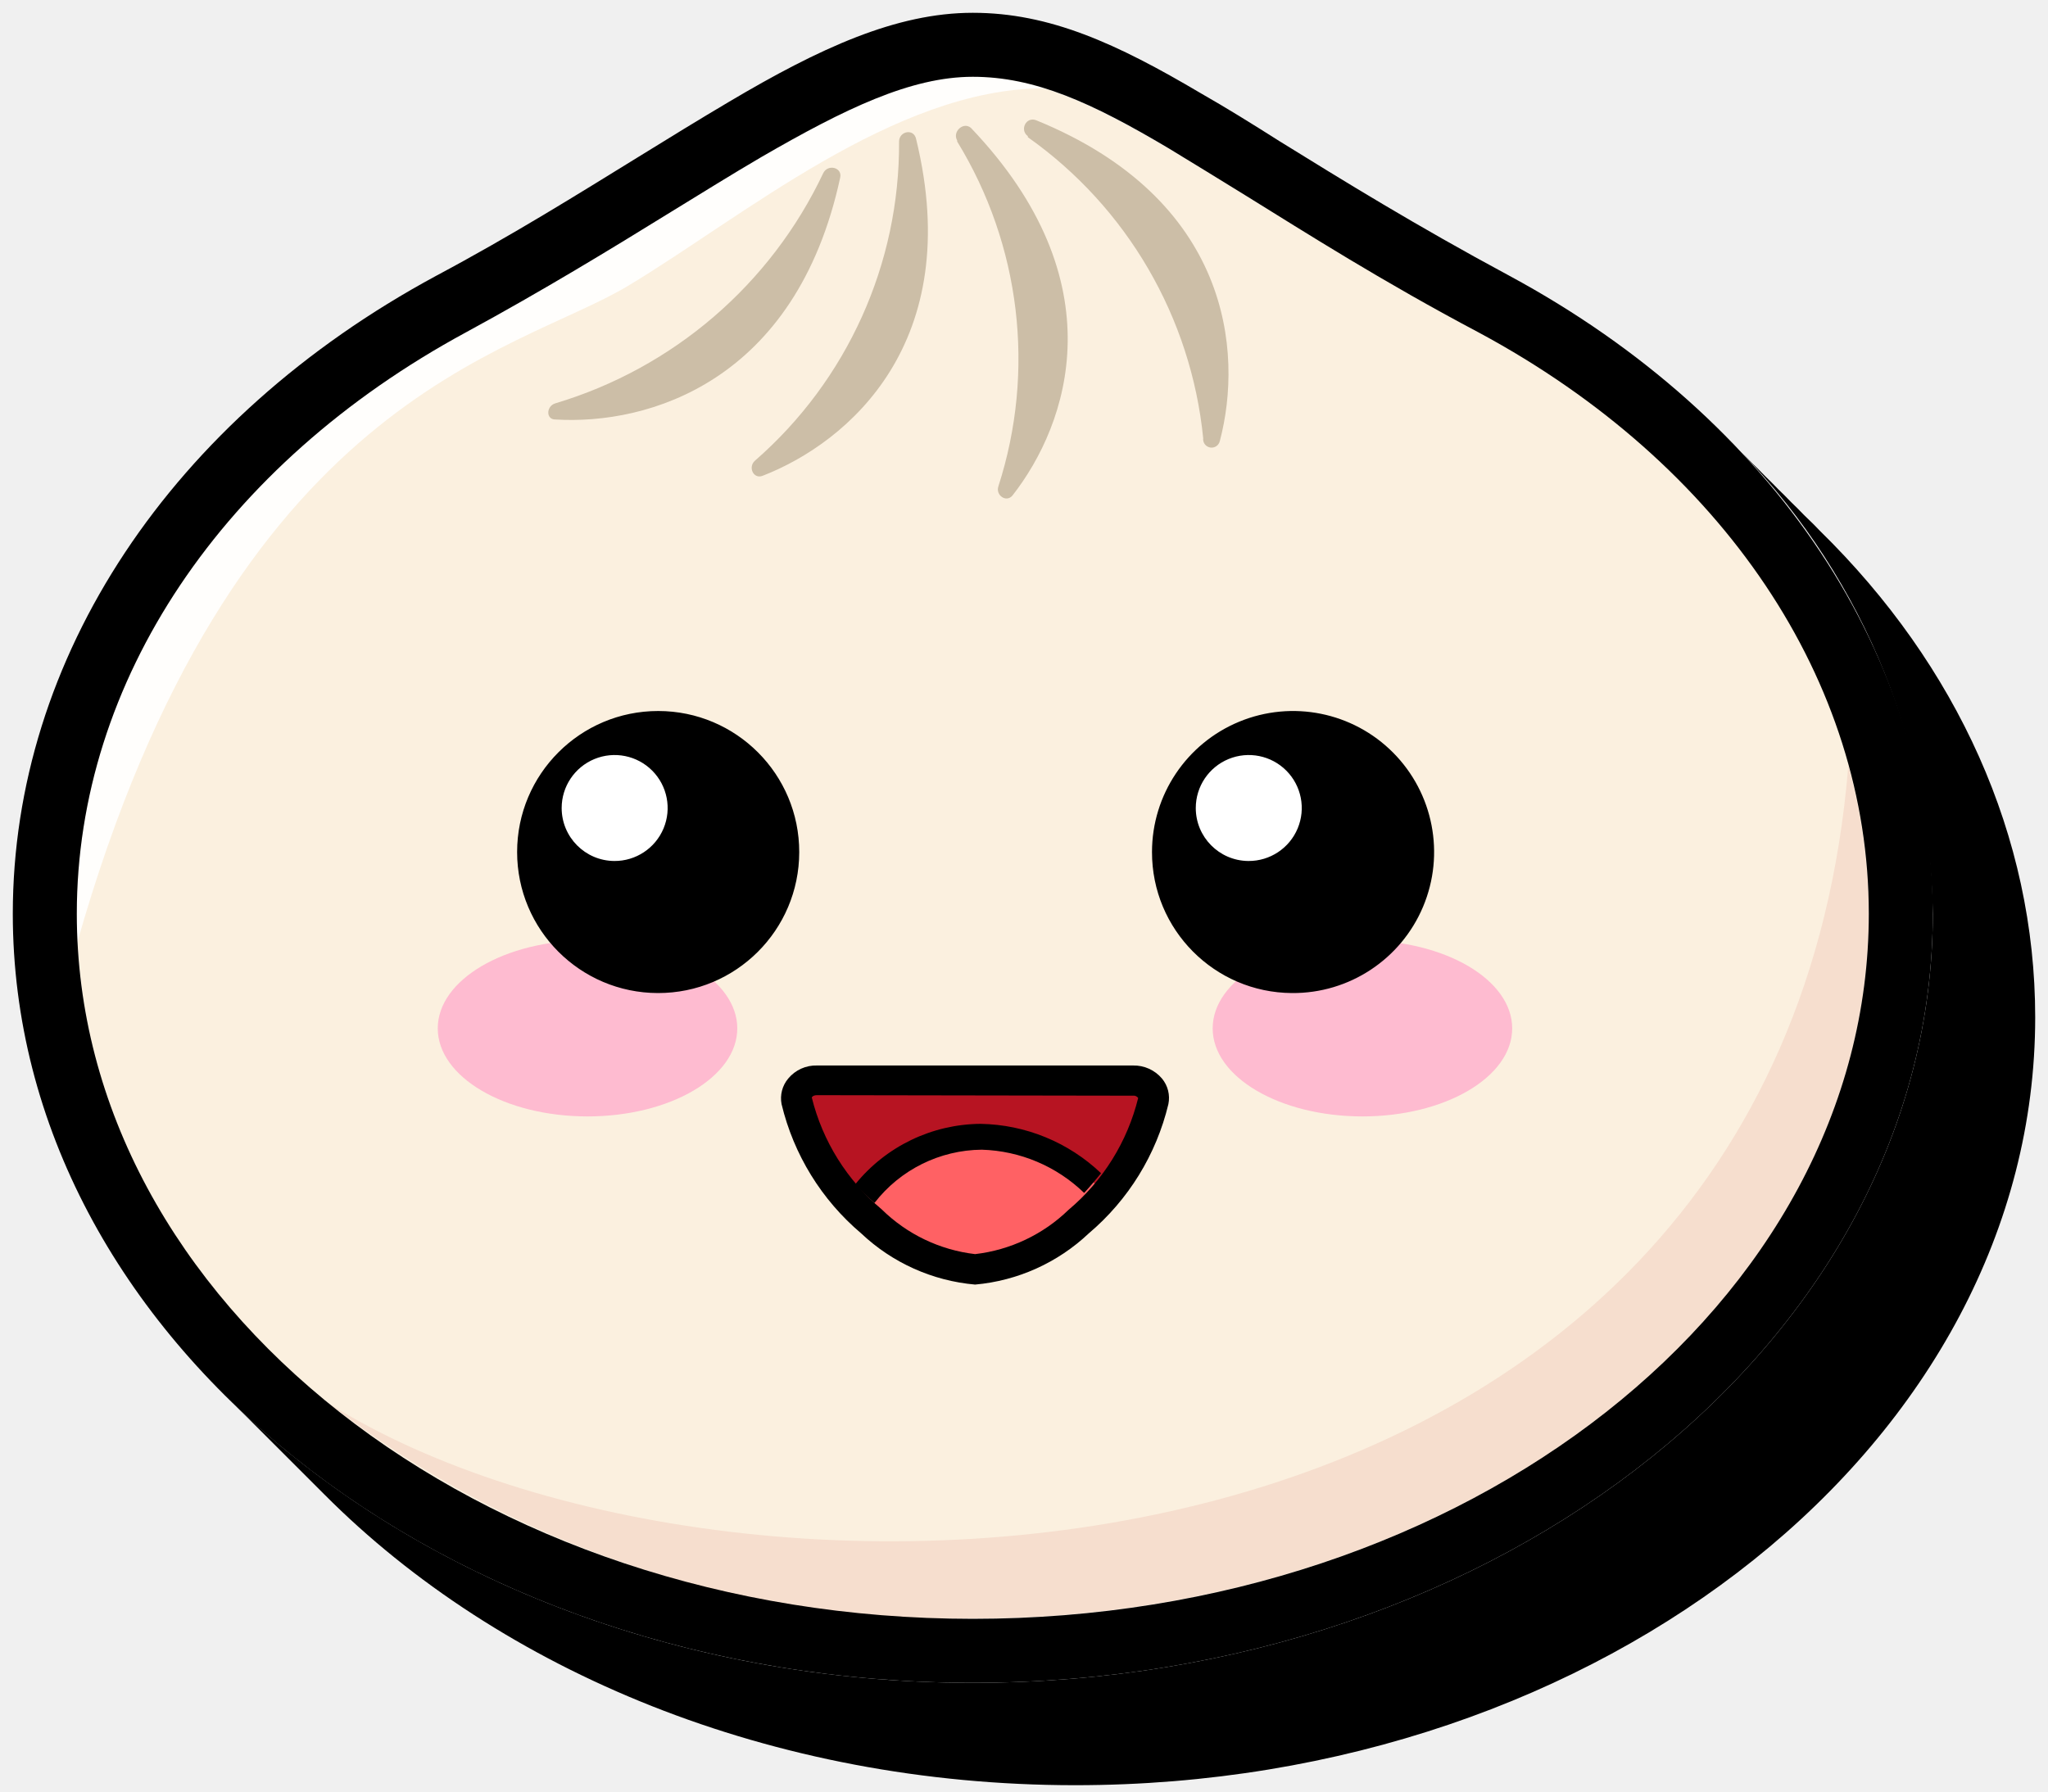
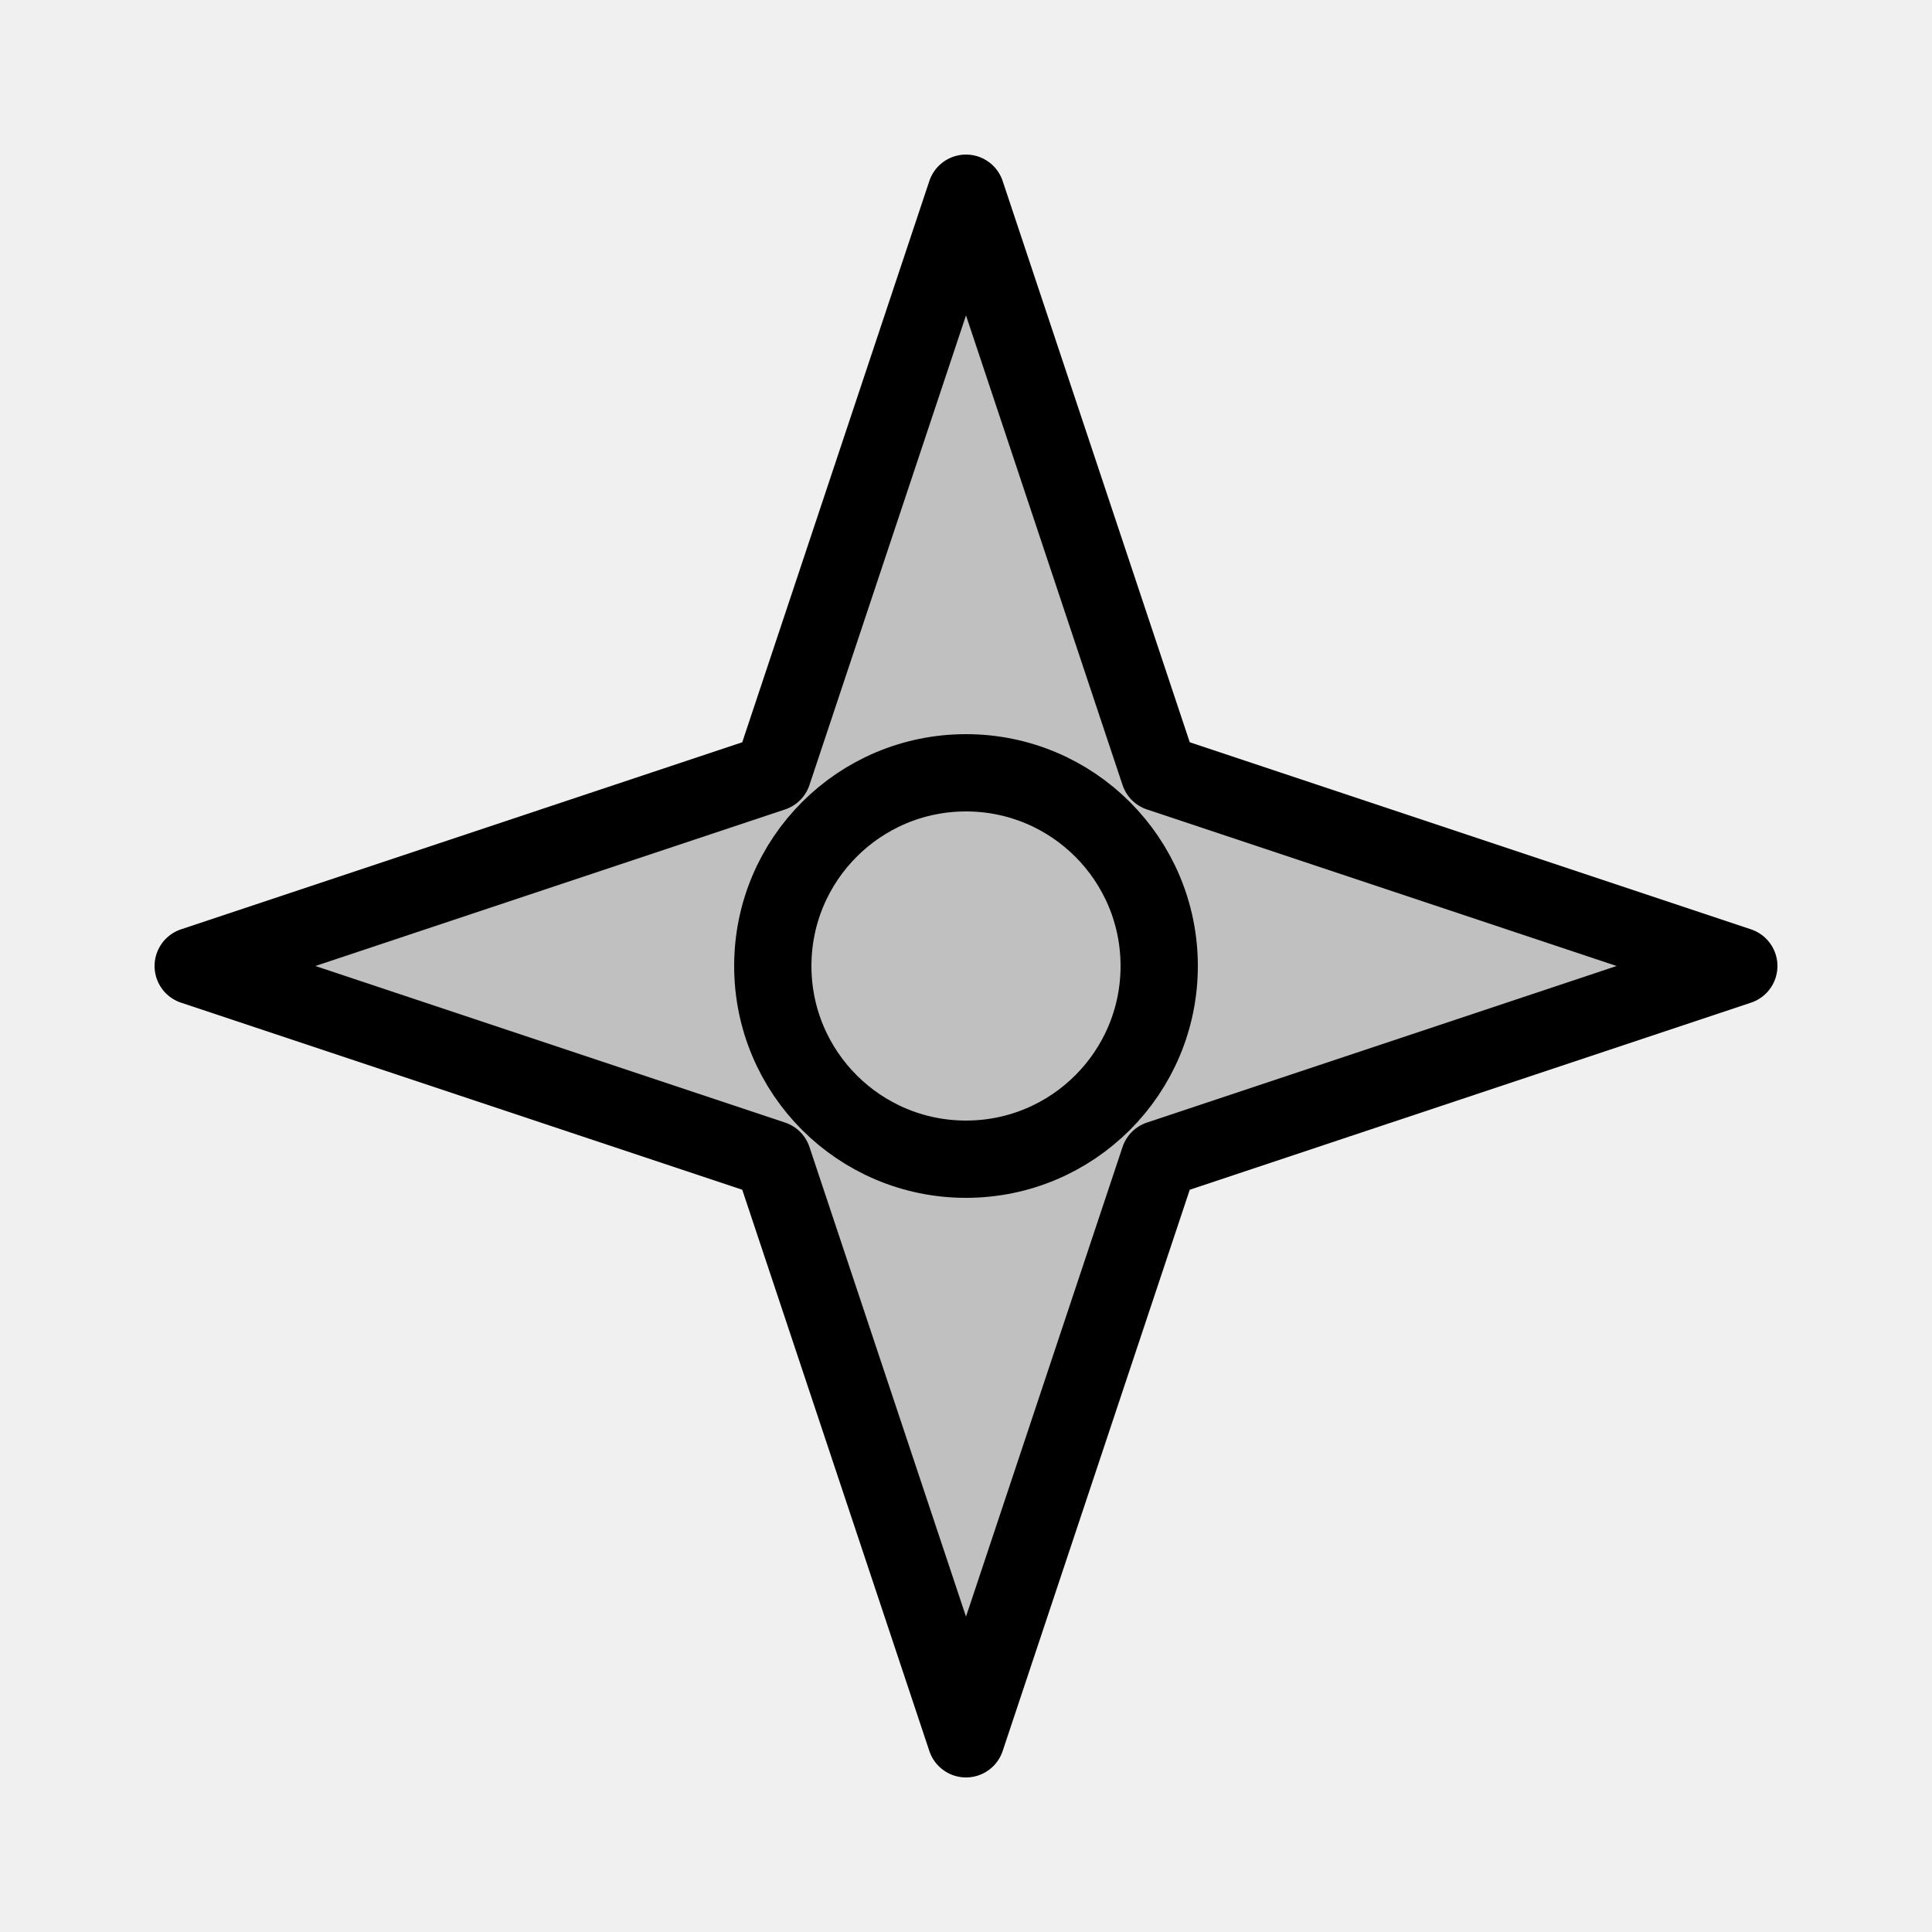
- <svg xmlns="http://www.w3.org/2000/svg" id="Bun" viewBox="0 0 80 70">
-   <path id="Shadow" d="M71.09,20.74c-.16-.17-.33-.34-.5-.5s-.33-.34-.5-.5-.33-.34-.5-.5-.33-.34-.5-.5-.33-.34-.5-.5-.33-.34-.5-.5-.33-.34-.5-.5A26.46,26.46,0,0,1,75.5,35.7c0,16.57-16.82,30.05-37.5,30.05-11.58,0-21.94-4.23-28.83-10.86l.5.5.5.5.5.5.5.5.5.5.5.5.5.5C19.55,65.3,30.14,69.75,42,69.75c20.68,0,37.5-13.48,37.5-30C79.5,32.69,76.46,26,71.09,20.74Z" />
-   <g id="Body">
-     <path id="Background" d="M73,35.7c0,15.21-15.67,27.54-35,27.54S3,50.91,3,35.7C3,26.27,9,17.94,18.22,13S33.18,3,38,3s8.94,4.13,19.78,10C67,17.94,73,26.27,73,35.7Z" style="fill:#fbf0df" />
-     <path id="Bottom_Shadow" data-name="Bottom Shadow" d="M73,35.7a21.67,21.67,0,0,0-.8-5.78c-2.73,33.3-43.35,34.9-59.32,24.94A40,40,0,0,0,38,63.24C57.3,63.24,73,50.89,73,35.7Z" style="fill:#f6dece" />
-     <path id="Light_Shine" data-name="Light Shine" d="M24.53,11.17C29,8.49,34.94,3.46,40.78,3.45A9.29,9.29,0,0,0,38,3c-2.42,0-5,1.25-8.25,3.13-1.13.66-2.3,1.39-3.54,2.15-2.33,1.44-5,3.07-8,4.7C8.69,18.13,3,26.62,3,35.7c0,.4,0,.8,0,1.19C9.06,15.48,20.07,13.85,24.53,11.17Z" style="fill:#fffefc" />
-     <path id="Top" d="M35.12,5.53A16.41,16.41,0,0,1,29.49,18c-.28.25-.06.73.3.59,3.37-1.31,7.92-5.23,6-13.14C35.71,5,35.12,5.12,35.12,5.53Zm2.27,0A16.24,16.24,0,0,1,39,19c-.12.35.31.65.55.36C41.74,16.56,43.65,11,37.93,5,37.64,4.74,37.19,5.14,37.39,5.49Zm2.76-.17A16.42,16.42,0,0,1,47,17.12a.33.33,0,0,0,.65.11c.92-3.49.4-9.44-7.17-12.53C40.08,4.54,39.82,5.08,40.15,5.32ZM21.69,15.76a16.94,16.94,0,0,0,10.47-9c.18-.36.75-.22.66.18-1.73,8-7.52,9.67-11.12,9.45C21.32,16.4,21.33,15.87,21.69,15.76Z" style="fill:#ccbea7;fill-rule:evenodd" />
-     <path id="Outline" d="M38,65.75C17.32,65.75.5,52.27.5,35.7c0-10,6.18-19.33,16.53-24.92,3-1.6,5.57-3.21,7.86-4.62,1.26-.78,2.45-1.51,3.6-2.19C32,1.89,35,.5,38,.5s5.62,1.2,8.9,3.14c1,.57,2,1.19,3.07,1.87,2.49,1.54,5.3,3.28,9,5.27C69.32,16.37,75.5,25.69,75.5,35.7,75.5,52.27,58.68,65.75,38,65.75ZM38,3c-2.42,0-5,1.25-8.25,3.13-1.13.66-2.3,1.39-3.54,2.15-2.33,1.44-5,3.07-8,4.7C8.69,18.13,3,26.62,3,35.7,3,50.89,18.7,63.25,38,63.25S73,50.89,73,35.7C73,26.62,67.31,18.13,57.78,13,54,11,51.05,9.12,48.66,7.64c-1.09-.67-2.09-1.29-3-1.84C42.63,4,40.42,3,38,3Z" />
-   </g>
-   <g id="Mouth">
-     <g id="Background-2" data-name="Background">
-       <path d="M45.05,43a8.93,8.93,0,0,1-2.92,4.71,6.81,6.81,0,0,1-4,1.88A6.84,6.84,0,0,1,34,47.71,8.93,8.93,0,0,1,31.12,43a.72.72,0,0,1,.8-.81H44.26A.72.72,0,0,1,45.05,43Z" style="fill:#b71422" />
-     </g>
-     <g id="Tongue">
-       <path id="Background-3" data-name="Background" d="M34,47.79a6.91,6.91,0,0,0,4.12,1.9,6.91,6.91,0,0,0,4.11-1.9,10.63,10.63,0,0,0,1-1.07,6.83,6.83,0,0,0-4.9-2.31,6.15,6.15,0,0,0-5,2.78C33.56,47.4,33.76,47.6,34,47.79Z" style="fill:#ff6164" />
-       <path id="Outline-2" data-name="Outline" d="M34.16,47a5.36,5.36,0,0,1,4.19-2.08,6,6,0,0,1,4,1.69c.23-.25.45-.51.66-.77a7,7,0,0,0-4.71-1.93,6.36,6.36,0,0,0-4.89,2.36A9.53,9.53,0,0,0,34.16,47Z" />
-     </g>
-     <path id="Outline-3" data-name="Outline" d="M38.09,50.19a7.42,7.42,0,0,1-4.45-2,9.52,9.52,0,0,1-3.11-5.05,1.2,1.2,0,0,1,.26-1,1.41,1.41,0,0,1,1.13-.51H44.26a1.44,1.44,0,0,1,1.13.51,1.19,1.19,0,0,1,.25,1h0a9.52,9.52,0,0,1-3.11,5.05A7.42,7.42,0,0,1,38.09,50.19Zm-6.17-7.4c-.16,0-.2.07-.21.09a8.29,8.29,0,0,0,2.73,4.37A6.23,6.23,0,0,0,38.09,49a6.28,6.28,0,0,0,3.65-1.73,8.3,8.3,0,0,0,2.72-4.37.21.21,0,0,0-.2-.09Z" />
-   </g>
-   <g id="Face">
-     <ellipse id="Right_Blush" data-name="Right Blush" cx="53.22" cy="40.18" rx="5.85" ry="3.44" style="fill:#febbd0" />
-     <ellipse id="Left_Bluch" data-name="Left Bluch" cx="22.95" cy="40.18" rx="5.85" ry="3.44" style="fill:#febbd0" />
-     <path id="Eyes" d="M25.7,38.8a5.51,5.51,0,1,0-5.5-5.51A5.51,5.51,0,0,0,25.7,38.8Zm24.77,0A5.51,5.51,0,1,0,45,33.29,5.5,5.5,0,0,0,50.47,38.8Z" style="fill-rule:evenodd" />
-     <path id="Iris" d="M24,33.64a2.07,2.07,0,1,0-2.06-2.07A2.07,2.07,0,0,0,24,33.64Zm24.77,0a2.07,2.07,0,1,0-2.06-2.07A2.07,2.07,0,0,0,48.75,33.64Z" style="fill:#fff;fill-rule:evenodd" />
-   </g>
+ <svg xmlns="http://www.w3.org/2000/svg" viewBox="0 0 100 100" fill="none" stroke="currentColor" stroke-width="4" stroke-linecap="round" stroke-linejoin="round">
+   <path d="M50 10 L60 40 L90 50 L60 60 L50 90 L40 60 L10 50 L40 40 Z" fill="currentColor" fill-opacity="0.2" />
+   <circle cx="50" cy="50" r="10" />
</svg>
